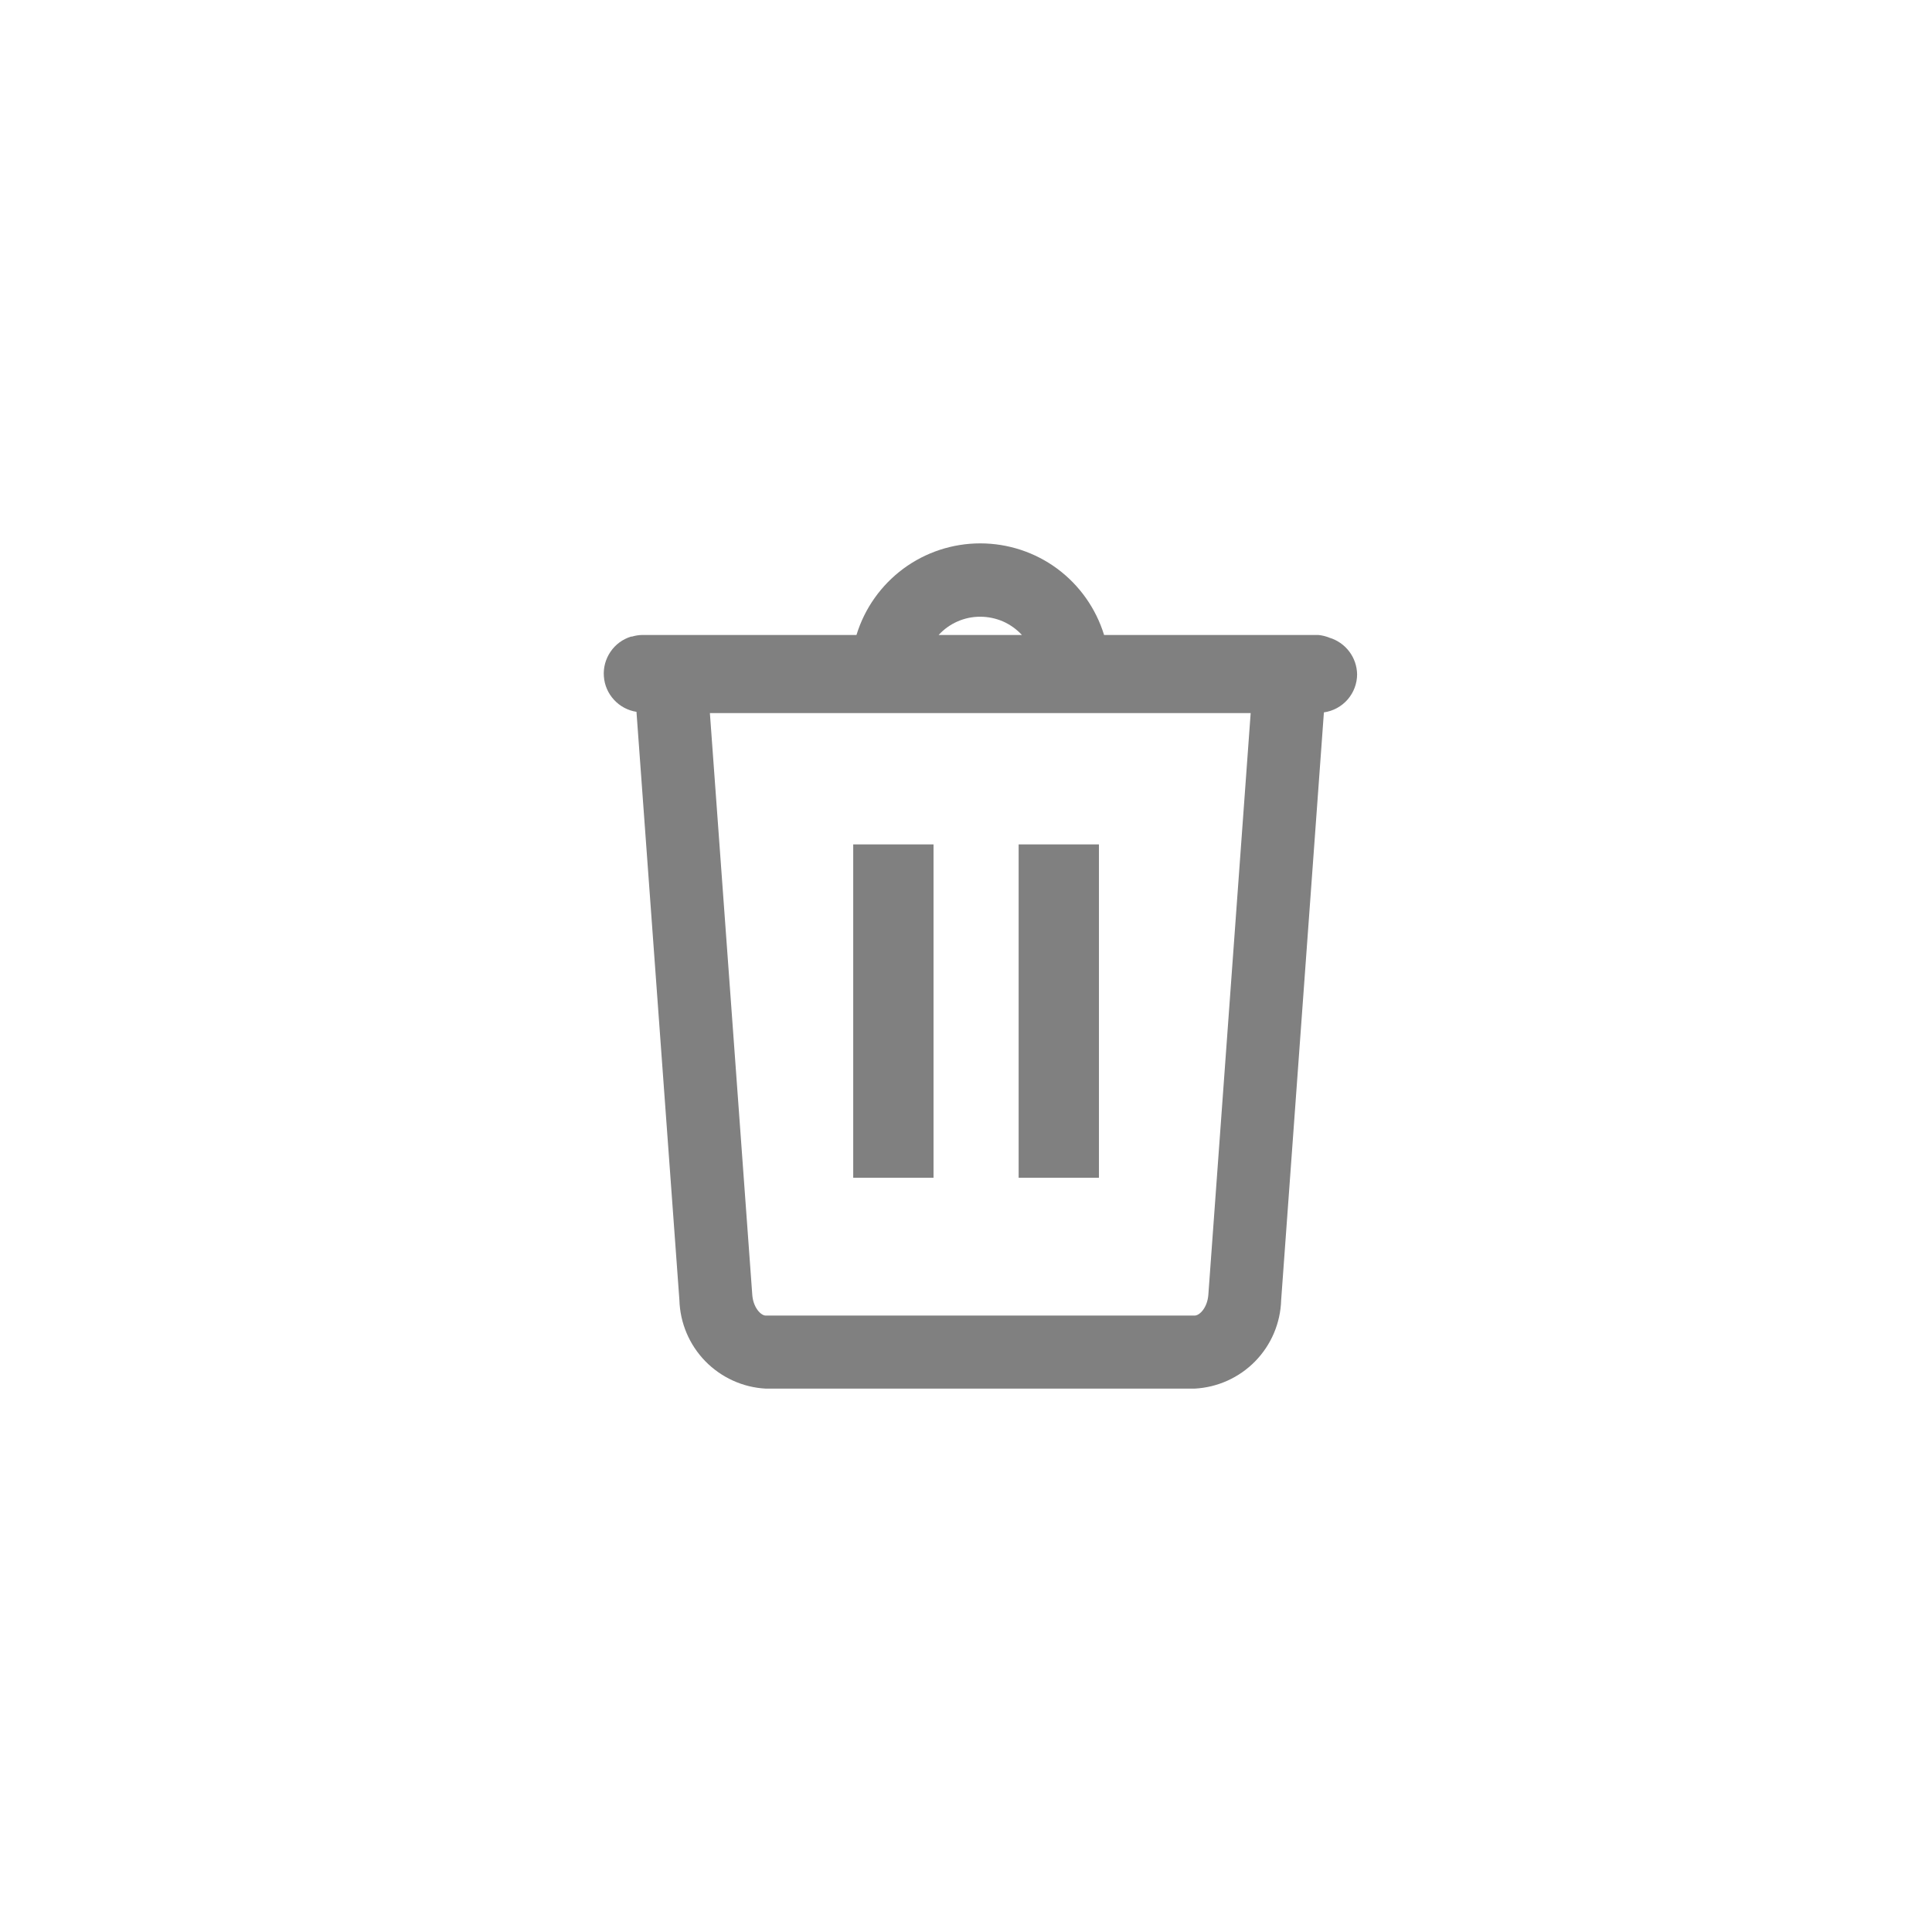
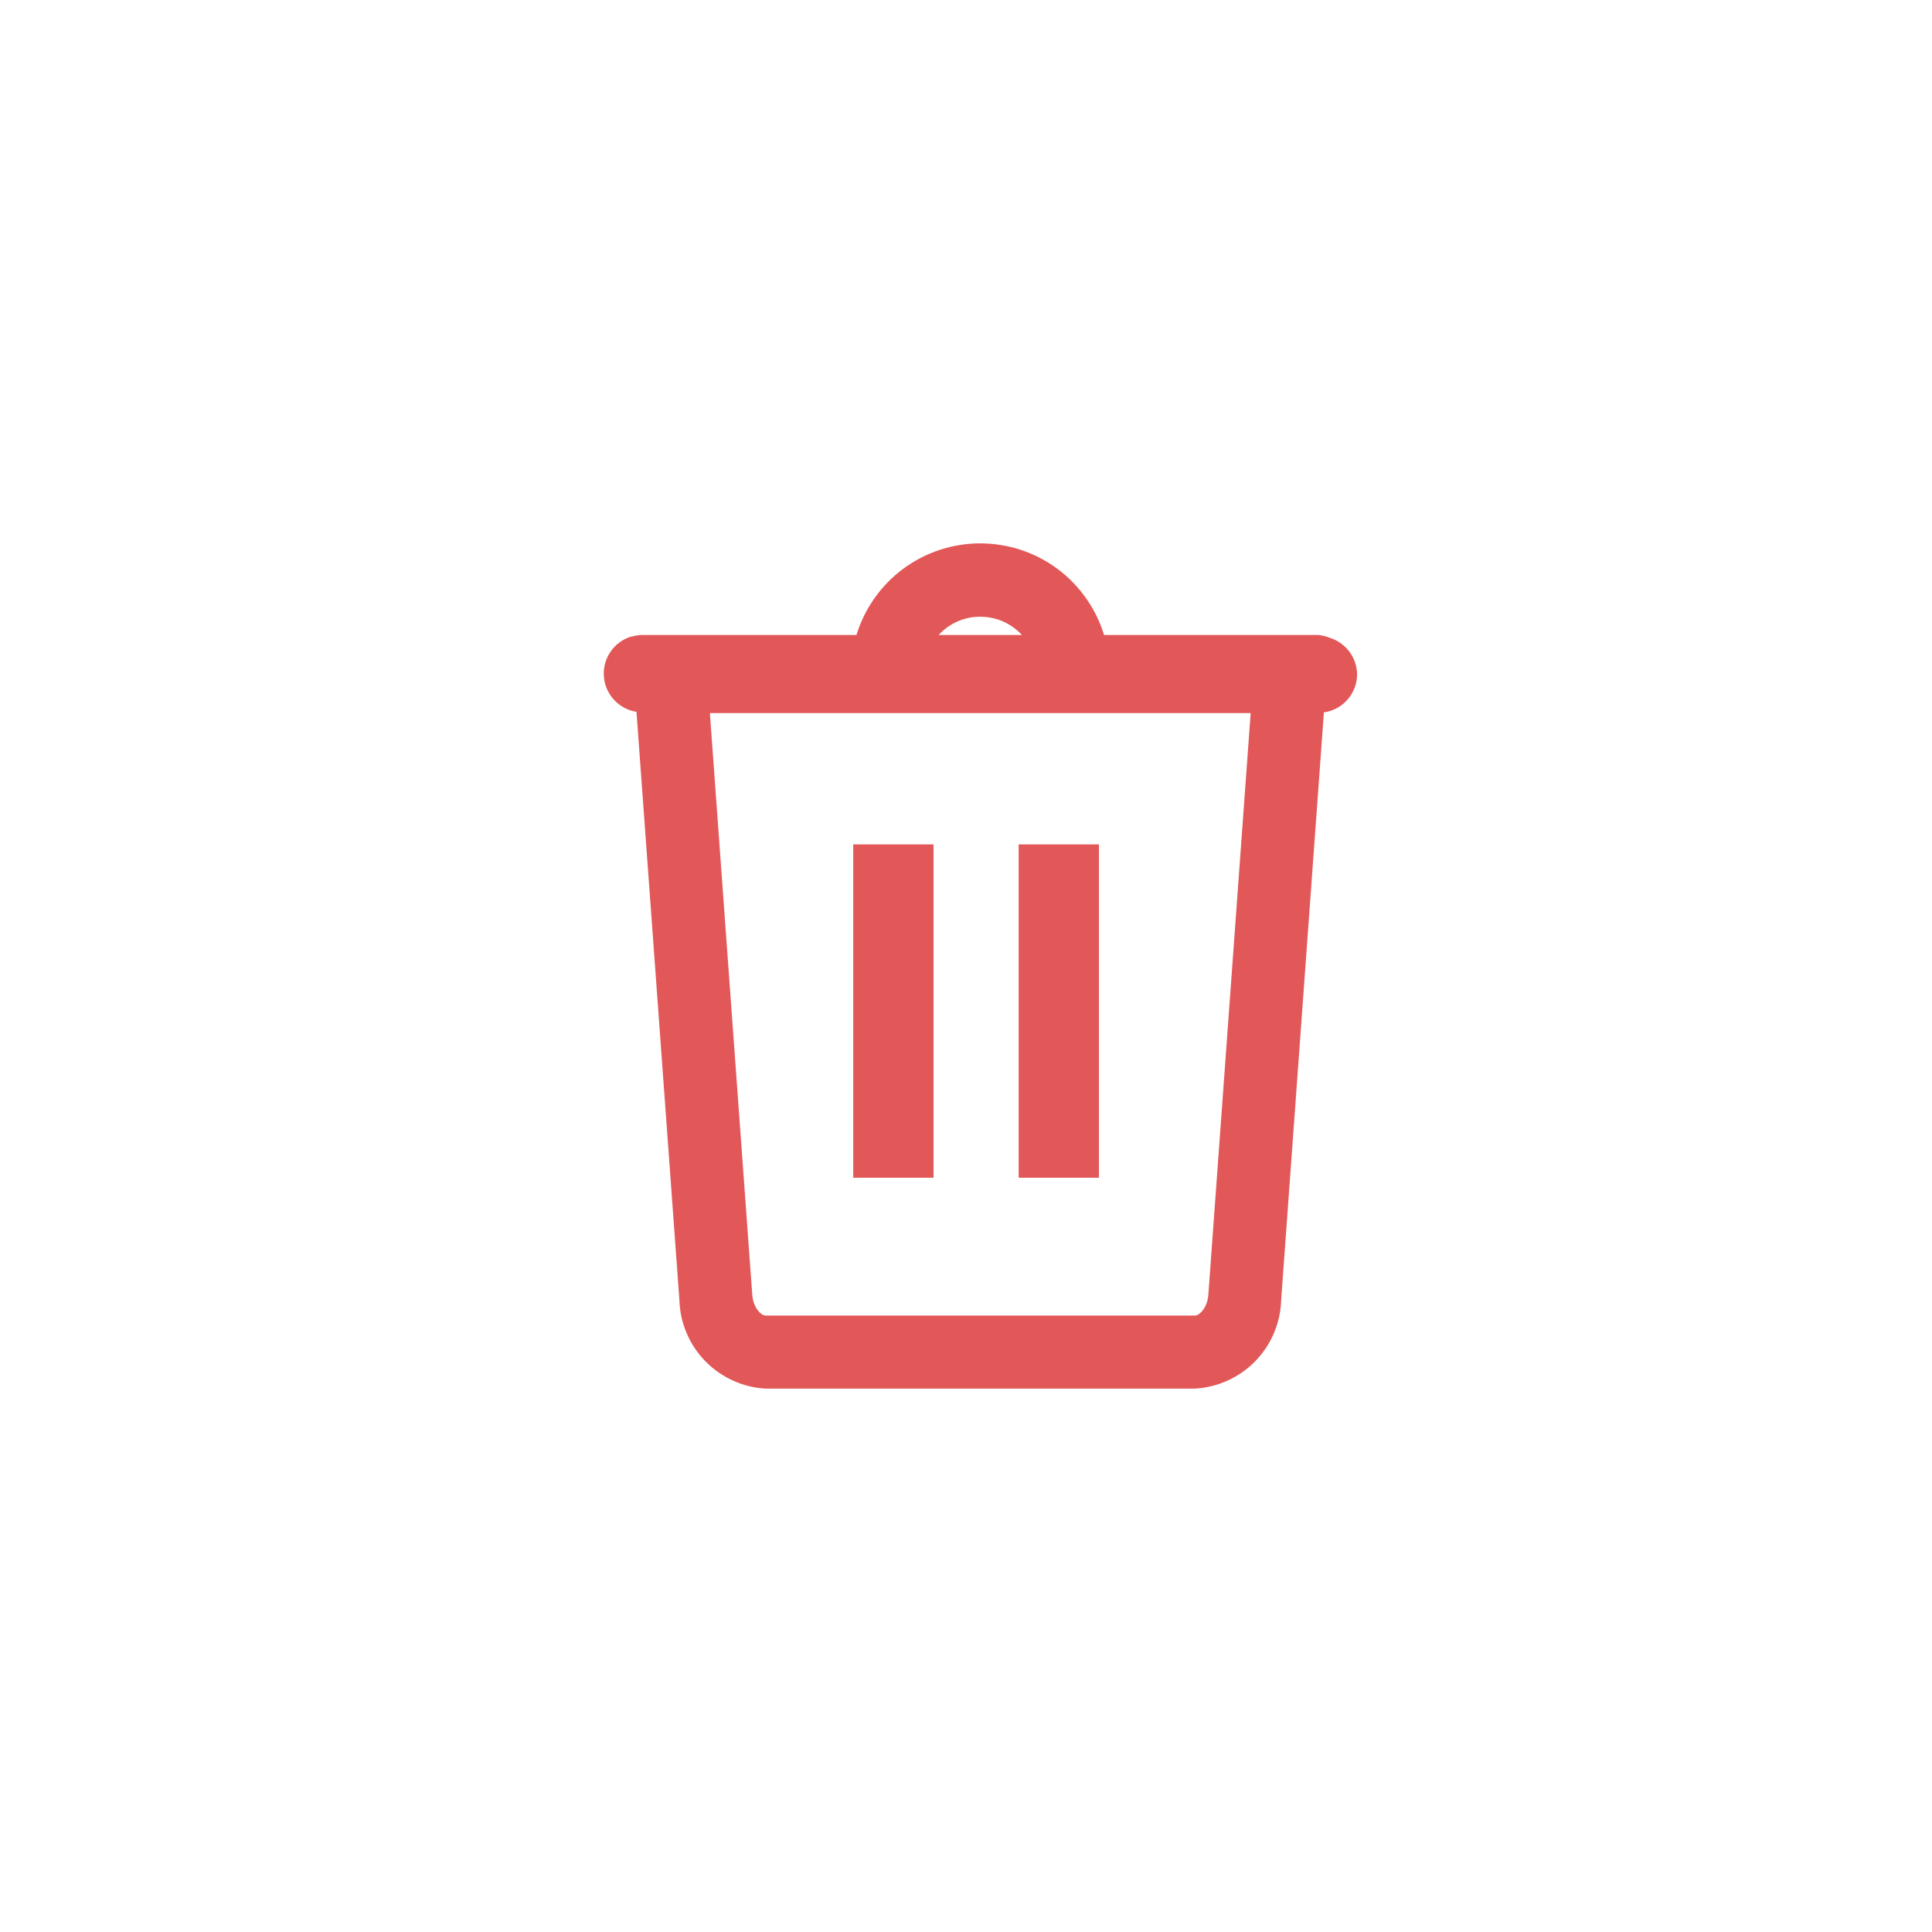
<svg xmlns="http://www.w3.org/2000/svg" width="32" height="32" viewBox="0 0 32 32" fill="none">
-   <path d="M18.202 13.986H16.872V19.507H18.202V13.986Z" fill="#808080" />
-   <path d="M15.462 13.986H14.132V19.507H15.462V13.986Z" fill="#808080" />
-   <path d="M22.478 11.167C22.475 11.031 22.43 10.899 22.347 10.79C22.264 10.681 22.149 10.601 22.018 10.562C21.96 10.538 21.897 10.523 21.834 10.517H18.287C18.152 10.078 17.881 9.694 17.512 9.42C17.143 9.147 16.696 9 16.236 9C15.777 9 15.33 9.147 14.961 9.42C14.592 9.694 14.32 10.078 14.186 10.517H10.639C10.581 10.518 10.523 10.527 10.467 10.544H10.452C10.313 10.587 10.193 10.675 10.112 10.795C10.03 10.915 9.991 11.059 10.002 11.203C10.012 11.348 10.071 11.484 10.17 11.591C10.268 11.698 10.399 11.768 10.542 11.79L11.253 21.533C11.264 21.913 11.417 22.274 11.682 22.546C11.947 22.817 12.304 22.98 12.683 23H19.787C20.166 22.98 20.524 22.819 20.79 22.547C21.056 22.275 21.209 21.913 21.22 21.533L21.928 11.799C22.08 11.778 22.22 11.702 22.321 11.586C22.422 11.47 22.478 11.321 22.478 11.167ZM16.236 10.215C16.366 10.215 16.494 10.242 16.613 10.293C16.732 10.346 16.838 10.422 16.926 10.517H15.547C15.635 10.421 15.741 10.345 15.86 10.293C15.979 10.241 16.107 10.214 16.236 10.215ZM19.787 21.79H12.683C12.602 21.79 12.475 21.657 12.46 21.446L11.758 11.811H20.715L20.014 21.446C19.998 21.657 19.871 21.79 19.787 21.79Z" fill="#808080" />
+   <path d="M18.202 13.986H16.872V19.507H18.202V13.986Z" fill="#E25858" />
+   <path d="M15.462 13.986H14.132V19.507H15.462V13.986Z" fill="#E25858" />
+   <path d="M22.478 11.167C22.475 11.031 22.43 10.899 22.347 10.79C22.264 10.681 22.149 10.601 22.018 10.562C21.96 10.538 21.897 10.523 21.834 10.517H18.287C18.152 10.078 17.881 9.694 17.512 9.42C17.143 9.147 16.696 9 16.236 9C15.777 9 15.33 9.147 14.961 9.42C14.592 9.694 14.32 10.078 14.186 10.517H10.639C10.581 10.518 10.523 10.527 10.467 10.544H10.452C10.313 10.587 10.193 10.675 10.112 10.795C10.03 10.915 9.991 11.059 10.002 11.203C10.012 11.348 10.071 11.484 10.17 11.591C10.268 11.698 10.399 11.768 10.542 11.79L11.253 21.533C11.264 21.913 11.417 22.274 11.682 22.546C11.947 22.817 12.304 22.98 12.683 23H19.787C20.166 22.98 20.524 22.819 20.79 22.547C21.056 22.275 21.209 21.913 21.22 21.533L21.928 11.799C22.08 11.778 22.22 11.702 22.321 11.586C22.422 11.47 22.478 11.321 22.478 11.167ZM16.236 10.215C16.366 10.215 16.494 10.242 16.613 10.293C16.732 10.346 16.838 10.422 16.926 10.517H15.547C15.635 10.421 15.741 10.345 15.86 10.293C15.979 10.241 16.107 10.214 16.236 10.215ZM19.787 21.79H12.683C12.602 21.79 12.475 21.657 12.46 21.446L11.758 11.811H20.715L20.014 21.446C19.998 21.657 19.871 21.79 19.787 21.79Z" fill="#E25858" />
</svg>
